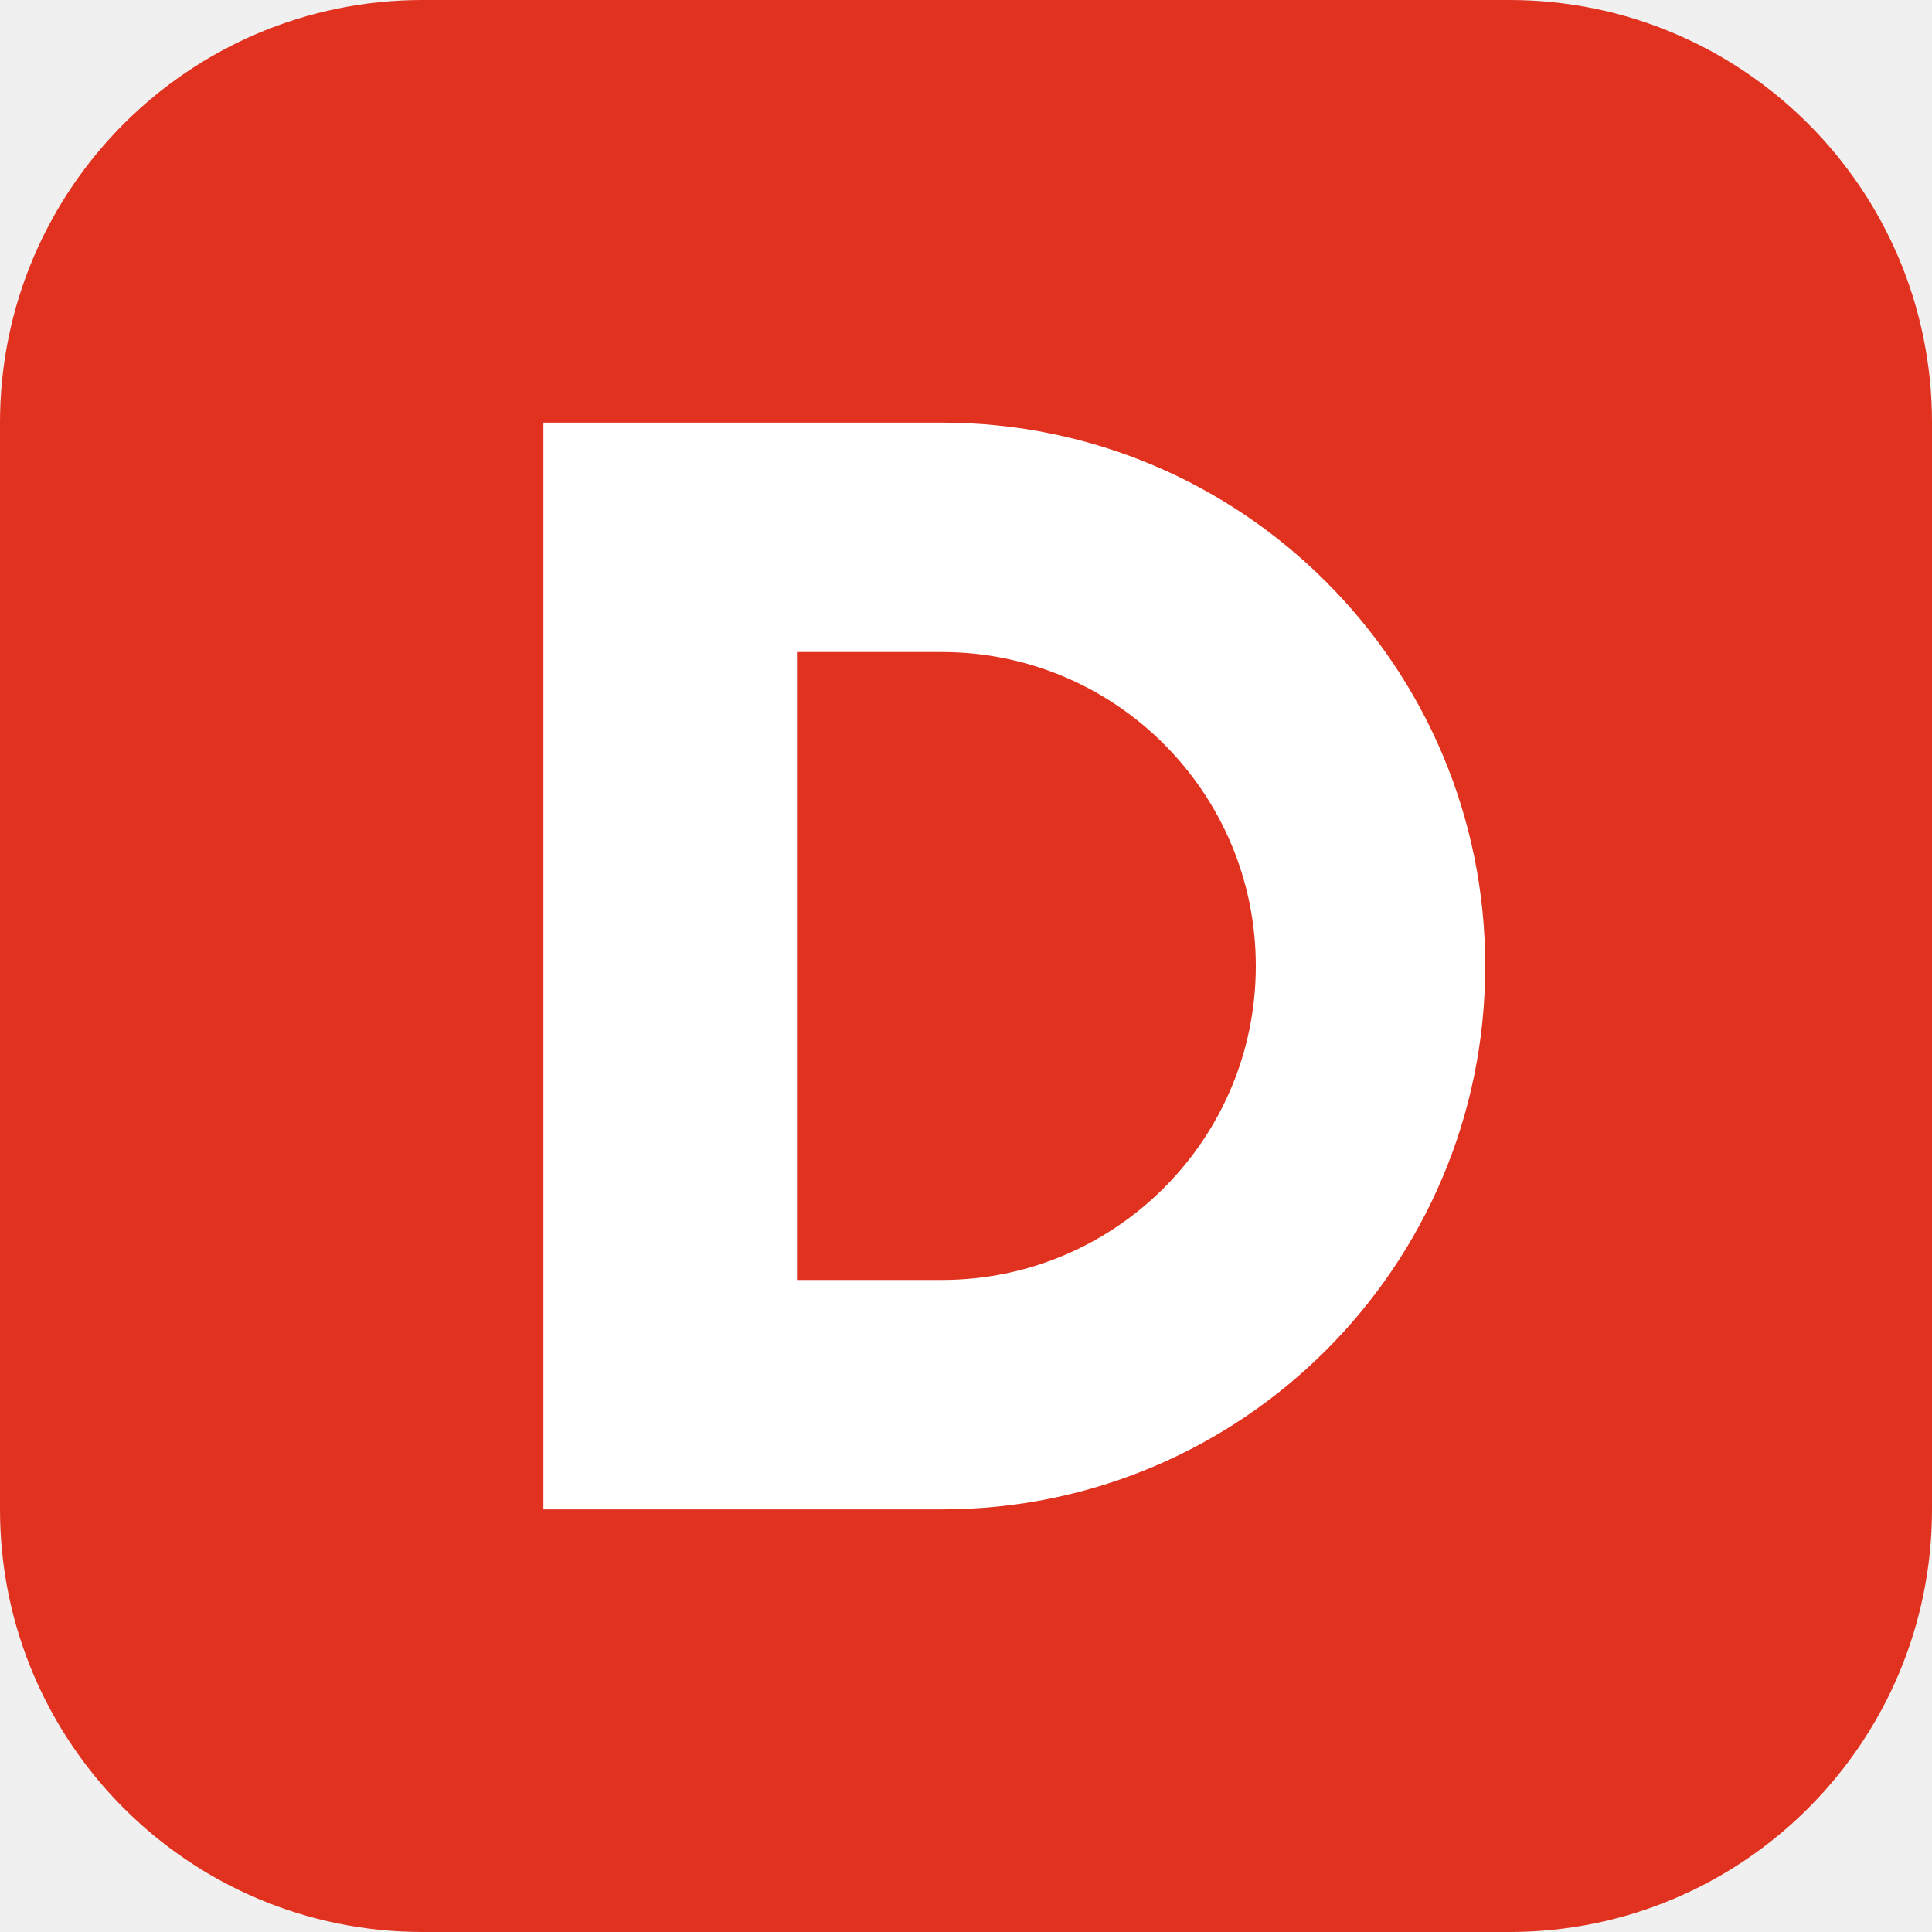
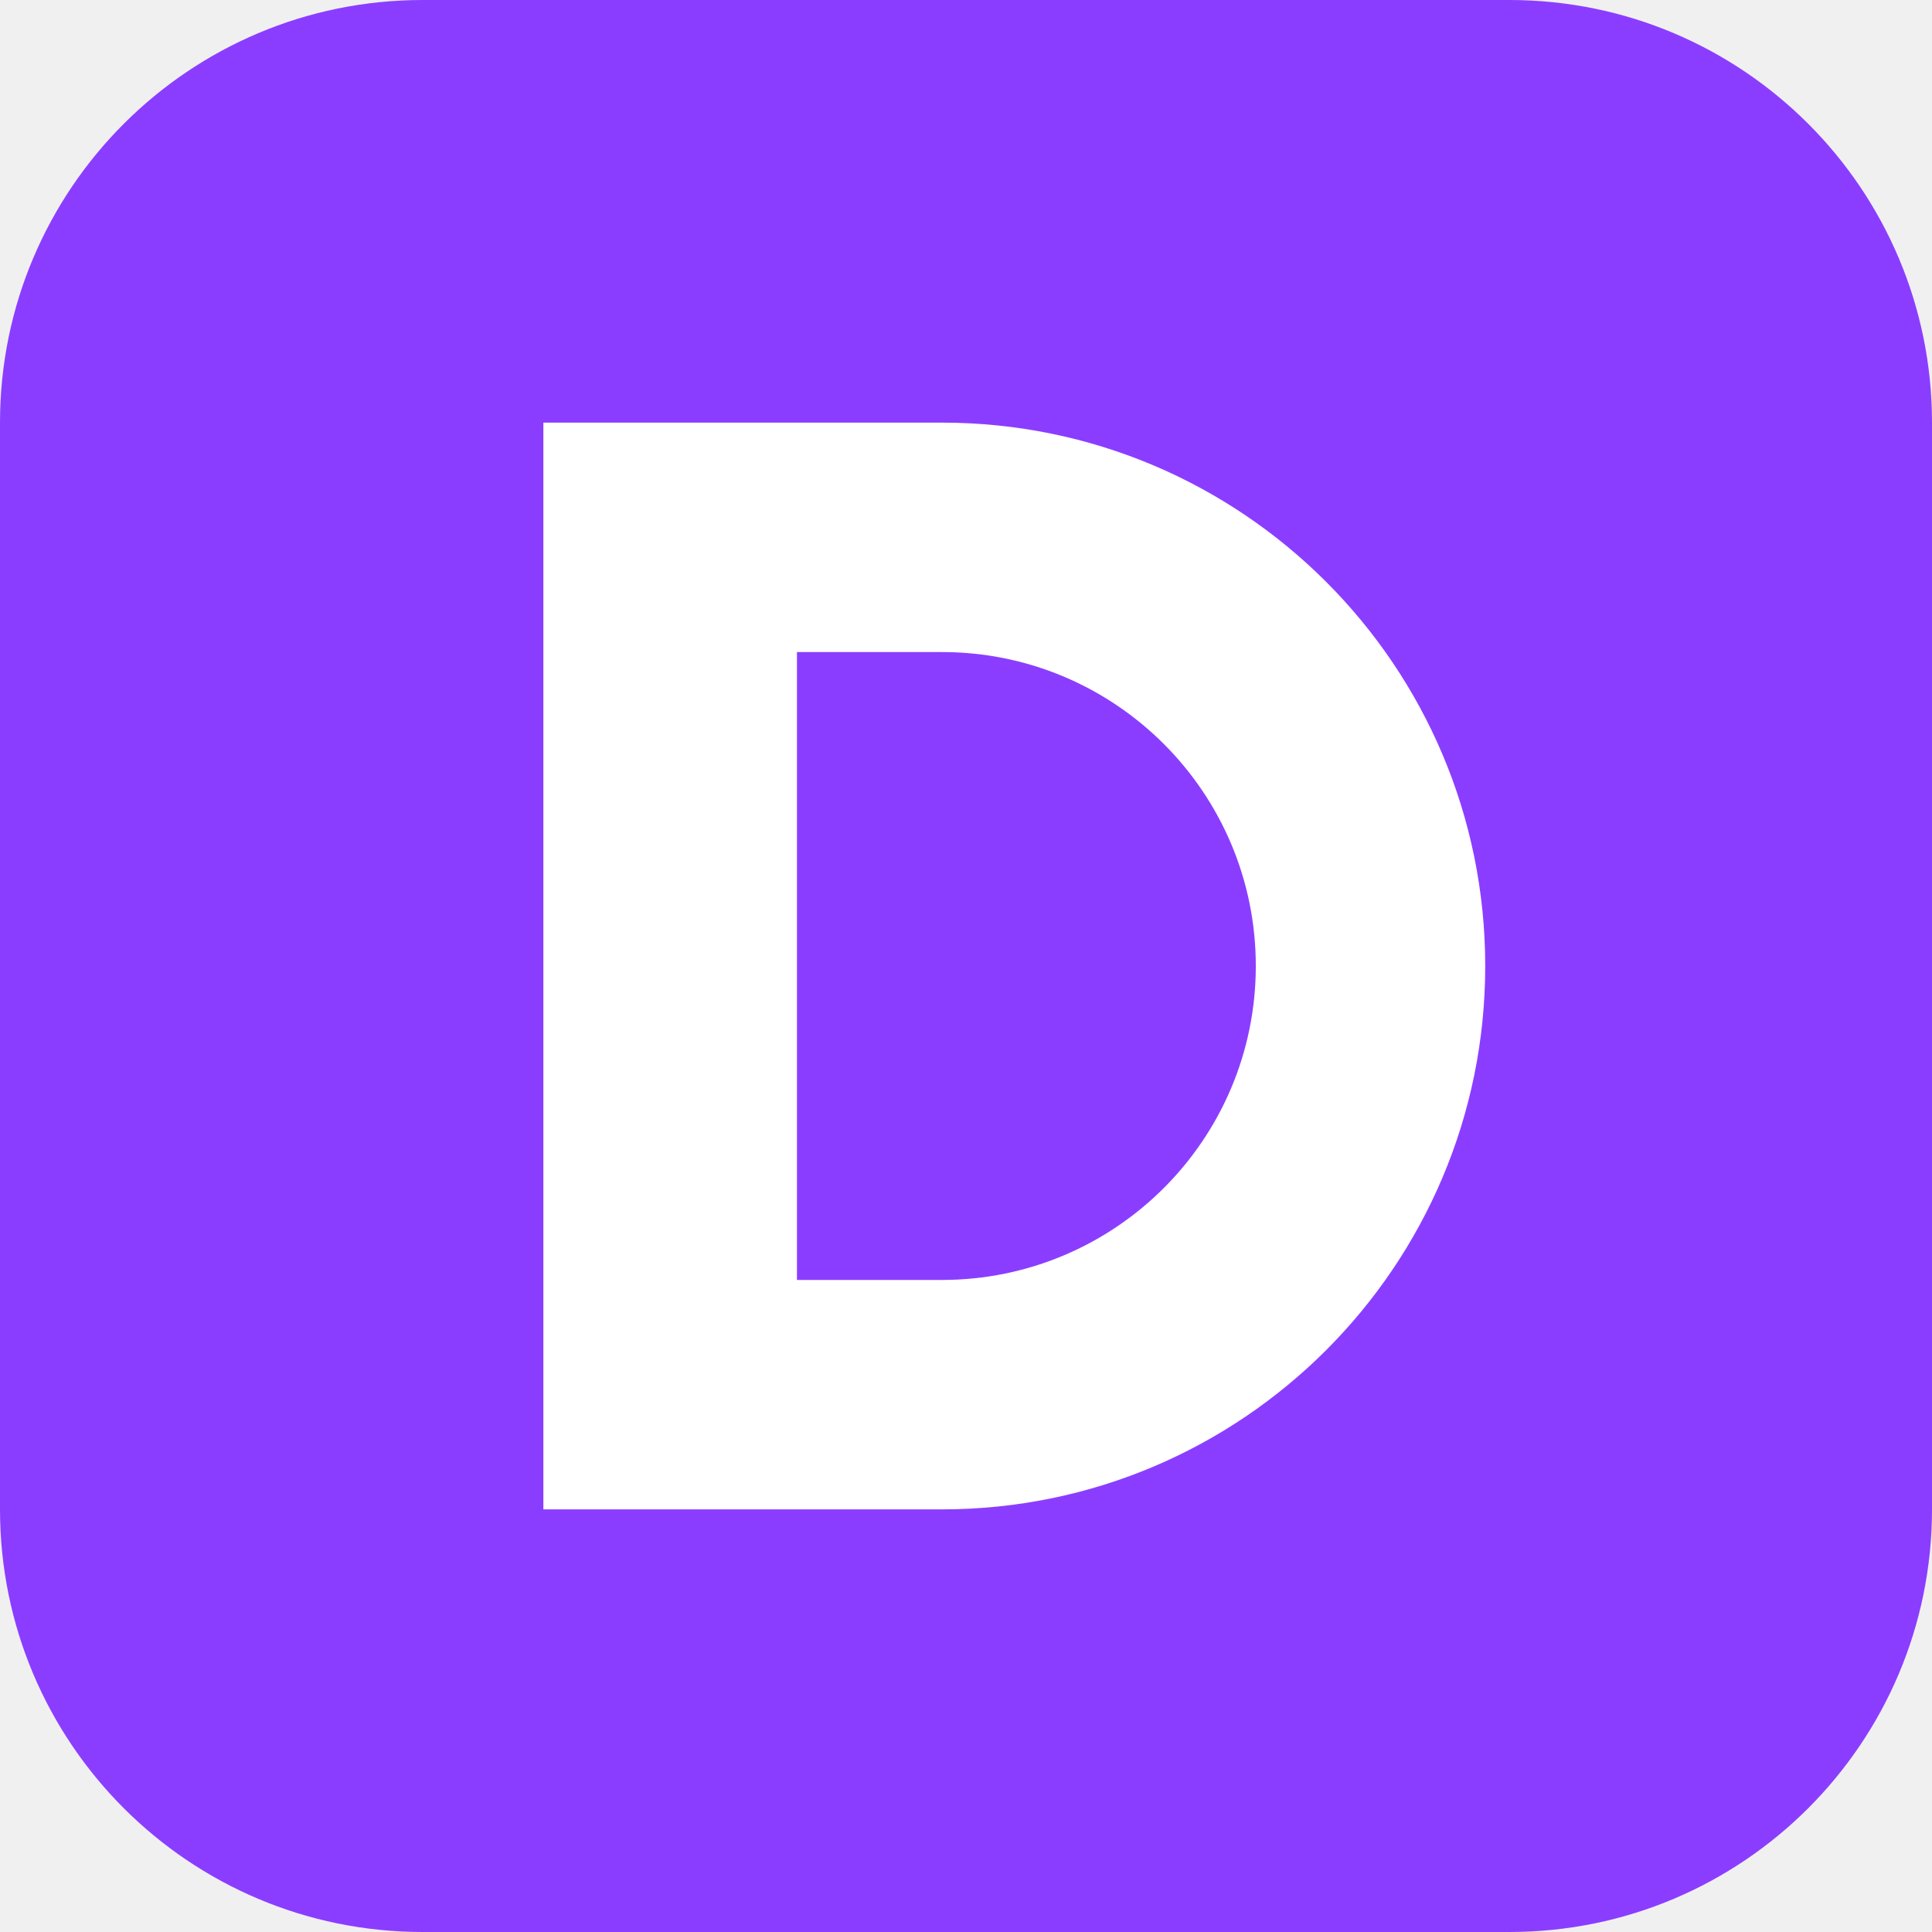
<svg xmlns="http://www.w3.org/2000/svg" viewBox="0 0 32 32">
-   <rect width="32" height="32" rx="7" fill="#E0321F" />
+   <rect width="32" height="32" rx="7" fill="#8B3DFF" />
  <path fill="#fff" fill-rule="evenodd" d="M9 7h6.6a9 9 0 0 1 0 18H9zm4.2 3.8v10.4h2.4a5.2 5.2 0 0 0 0-10.4z" />
</svg>
